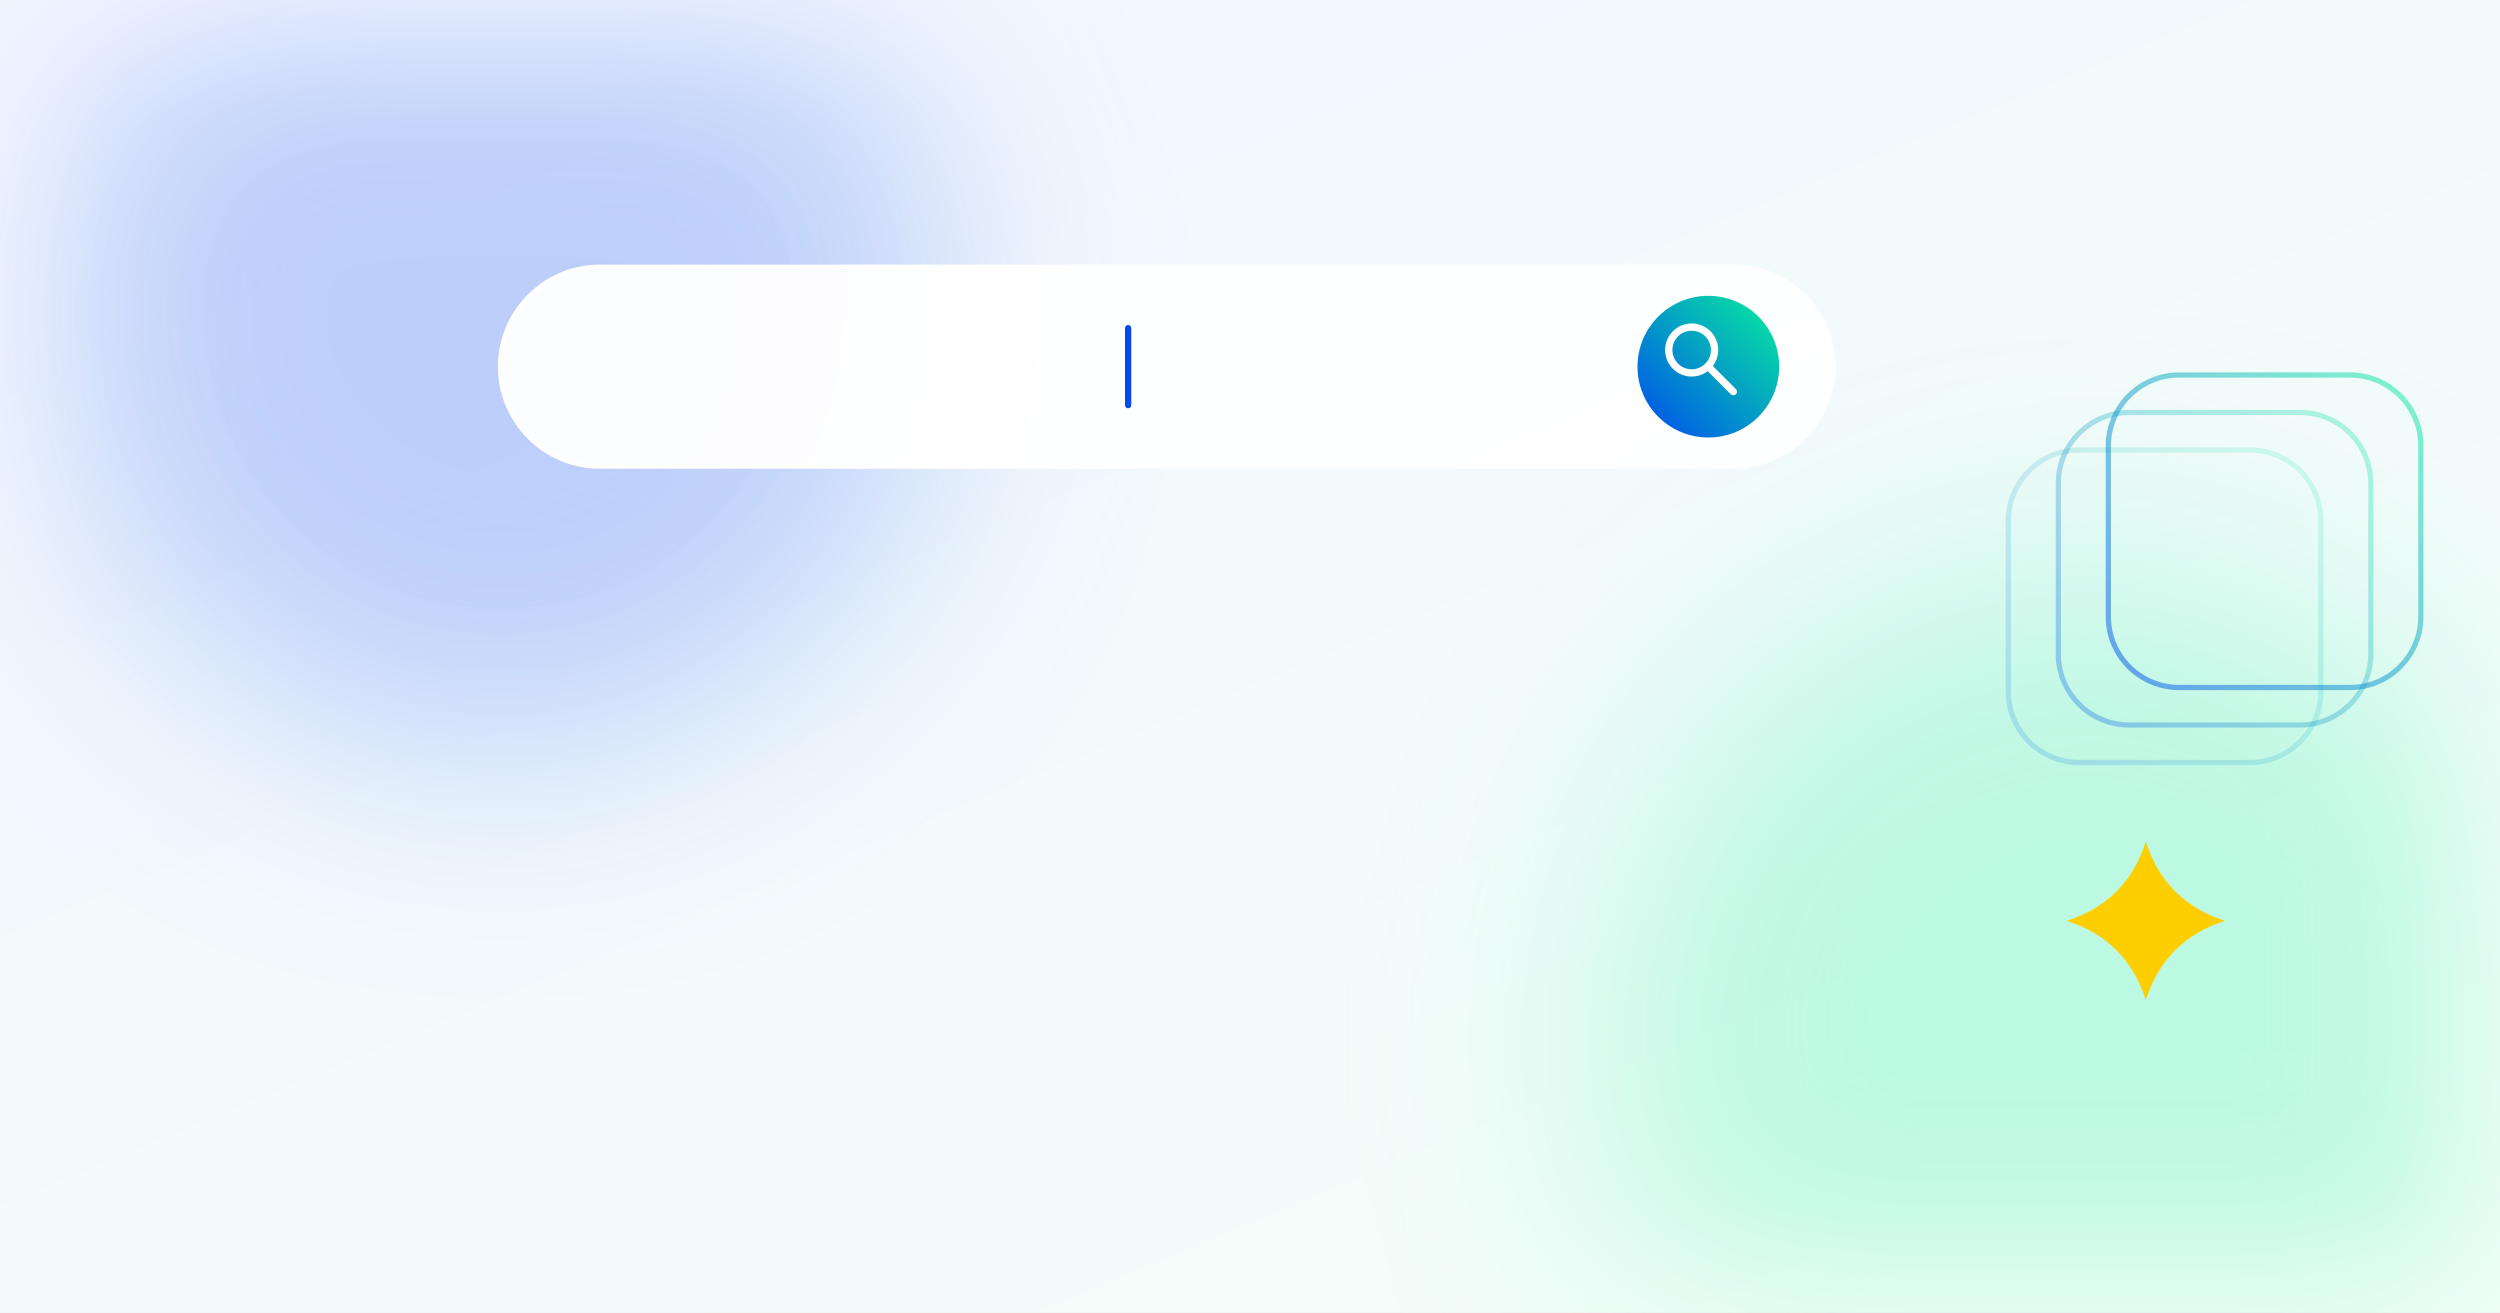
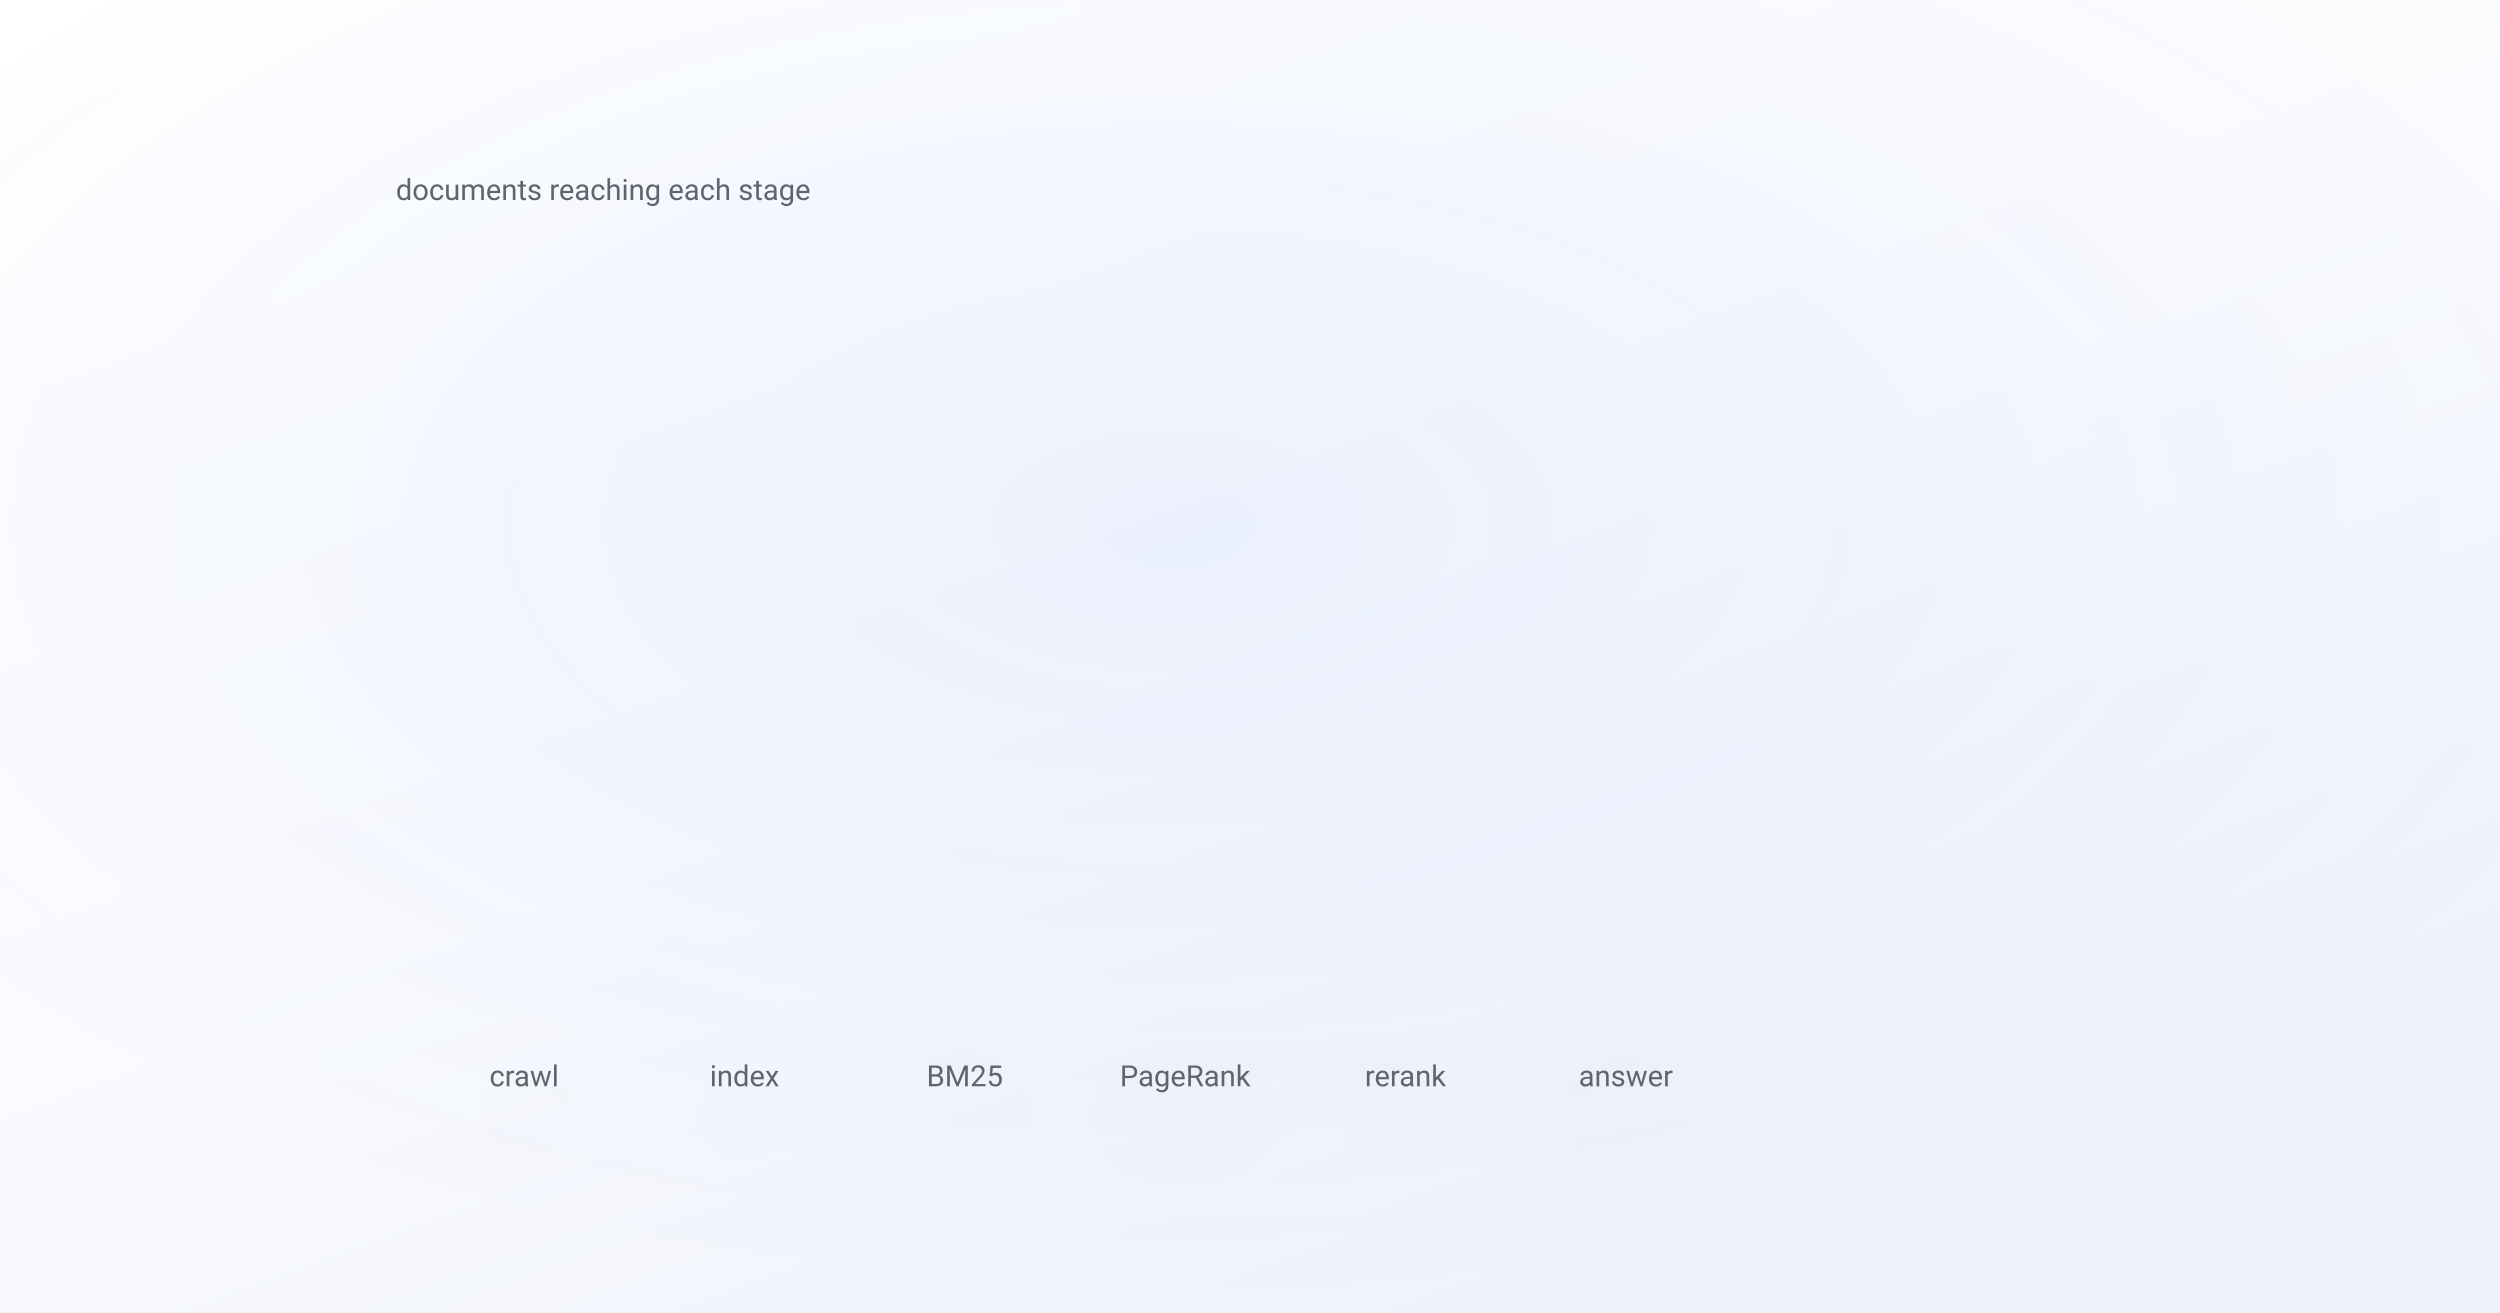
- <svg xmlns="http://www.w3.org/2000/svg" viewBox="0 0 1200 630" font-family="Arial, Helvetica, sans-serif">
+ <svg xmlns="http://www.w3.org/2000/svg" viewBox="0 0 1200 630" font-family="-apple-system, BlinkMacSystemFont, 'Segoe UI', 'DM Sans', Roboto, sans-serif">
  <defs>
-     <linearGradient id="bg" x1="0" y1="0" x2="0.8" y2="1">
-       <stop offset="0" stop-color="#F2F6FF" />
-       <stop offset="1" stop-color="#F3FEF9" />
+     <linearGradient id="bg" x1="0" y1="0" x2="0.7" y2="1">
+       <stop offset="0" stop-color="#ffffff" />
+       <stop offset="0.55" stop-color="#fafbfe" />
+       <stop offset="1" stop-color="#edf1fa" />
    </linearGradient>
-     <linearGradient id="brand" x1="0" y1="1" x2="1" y2="0">
-       <stop offset="0" stop-color="#004aef" />
-       <stop offset="1" stop-color="#07ef9c" />
-     </linearGradient>
-     <filter id="soft" x="-60%" y="-60%" width="220%" height="220%">
-       <feGaussianBlur stdDeviation="55" />
+     <radialGradient id="glow" cx="0.47" cy="0.4" r="0.6">
+       <stop offset="0" stop-color="#004aef" stop-opacity="0.06" />
+       <stop offset="1" stop-color="#004aef" stop-opacity="0" />
+     </radialGradient>
+     <filter id="lift" x="-25%" y="-25%" width="150%" height="160%">
+       <feDropShadow dx="0" dy="18" stdDeviation="24" flood-color="#0b1a3a" flood-opacity="0.11" />
    </filter>
-     <style>
-       /* One 9s loop: type the query, press search, results arrive, hold, reset. */
-       .caret { animation: caret 1s steps(2, jump-none) infinite; }
-       @keyframes caret { 50% { opacity: 0; } }
-       .query { animation: query 9s ease-out infinite; }
-       @keyframes query {
-         0%, 4% { width: 0px; }
-         16% { width: 224px; }
-         90% { width: 224px; }
-         96%, 100% { width: 0px; }
-       }
-       .press { animation: press 9s ease-in-out infinite; transform-box: fill-box; transform-origin: center; }
-       @keyframes press {
-         0%, 16% { transform: scale(1); }
-         19% { transform: scale(1.18); }
-         22%, 100% { transform: scale(1); }
-       }
-       .r1, .r2, .r3 { opacity: 0; }
-       .r1 { animation: rise 9s ease-out infinite; }
-       .r2 { animation: rise 9s ease-out infinite; animation-delay: 0.45s; }
-       .r3 { animation: rise 9s ease-out infinite; animation-delay: 0.9s; }
-       @keyframes rise {
-         0%, 24% { opacity: 0; transform: translateY(18px); }
-         31% { opacity: 1; transform: translateY(0); }
-         88% { opacity: 1; transform: translateY(0); }
-         94%, 100% { opacity: 0; transform: translateY(18px); }
-       }
-       .glint { animation: glint 9s ease-in-out infinite; }
-       @keyframes glint {
-         0%, 34% { opacity: 0.75; }
-         40% { opacity: 1; }
-         46%, 100% { opacity: 0.75; }
-       }
-       .drift1 { animation: d1 18s ease-in-out infinite alternate; }
-       .drift2 { animation: d2 24s ease-in-out infinite alternate; }
-       @keyframes d1 { to { transform: translate(22px, -16px); } }
-       @keyframes d2 { to { transform: translate(-18px, 14px); } }
-       .sparkle { animation: sk 6s ease-in-out infinite alternate; transform-box: fill-box; transform-origin: center; }
-       @keyframes sk { from { transform: scale(0.94); } to { transform: scale(1.08); } }
-       @media (prefers-reduced-motion: reduce) {
-         * { animation: none !important; }
-         .query { width: 224px; }
-         .r1, .r2, .r3 { opacity: 1; }
-       }
-     </style>
  </defs>
+   <style>
+     /* 14s loop: the figure resolves on a sweep, the one annotation arrives,
+        then it rests. Reduced motion paints the finished frame, which is also
+        what the og:image renderer captures. */
+     .c { opacity: 0; animation: fill 14s ease-in-out infinite; }
+     @keyframes fill { 0% { opacity: 0 } 22%, 88% { opacity: var(--o, 1) } 100% { opacity: 0 } }
+     .draw { stroke-dasharray: var(--len, 2000); stroke-dashoffset: var(--len, 2000);
+              animation: draw 14s ease-in-out infinite; }
+     @keyframes draw { 0% { stroke-dashoffset: var(--len, 2000) }
+                       26%, 88% { stroke-dashoffset: 0 }
+                       100% { stroke-dashoffset: var(--len, 2000) } }
+     .mark { opacity: 0; animation: mark 14s ease infinite; }
+     @keyframes mark { 0%, 34% { opacity: 0 } 46%, 86% { opacity: 1 } 96%, 100% { opacity: 0 } }
+     @media (prefers-reduced-motion: reduce) {
+       .c { opacity: var(--o, 1); animation: none }
+       .draw { stroke-dashoffset: 0; animation: none }
+       .mark { opacity: 1; animation: none }
+     }
+   </style>
  <rect width="1200" height="630" fill="url(#bg)" />
-   <circle class="drift1" cx="240" cy="150" r="210" fill="#7E9BF7" fill-opacity="0.45" filter="url(#soft)" />
-   <circle class="drift2" cx="1000" cy="500" r="230" fill="#86F7CC" fill-opacity="0.5" filter="url(#soft)" />
-   <rect x="240" y="128" width="640" height="96" rx="48" fill="#FFFFFF" fill-opacity="0.96" stroke="#FFFFFF" stroke-width="2" />
-   <rect class="query" x="312" y="164" height="24" rx="12" fill="url(#brand)" />
-   <rect class="caret" x="540" y="156" width="3" height="40" rx="1.5" fill="#004aef" />
-   <g class="press">
-     <circle cx="820" cy="176" r="34" fill="url(#brand)" />
-     <circle cx="812" cy="168" r="11" fill="none" stroke="#FFFFFF" stroke-width="3.5" />
-     <line x1="820" y1="176" x2="832" y2="188" stroke="#FFFFFF" stroke-width="3.5" stroke-linecap="round" />
+   <rect width="1200" height="630" fill="url(#glow)" />
+   <g filter="url(#lift)">
+     <polygon class="c" points="188.3,134.3 270.8,134.3 289.7,491.4 213.5,491.4" fill="#004aef" style="--o:0.30;animation-delay:0.00s" />
+     <text x="251.6" y="521.4" text-anchor="middle" font-size="14" fill="#5f656d" font-weight="400">crawl</text>
+     <polygon class="c" points="304.1,161.2 386.1,161.2 394.8,468.2 318.2,468.2" fill="#004aef" style="--o:0.41;animation-delay:0.11s" />
+     <text x="357.4" y="521.4" text-anchor="middle" font-size="14" fill="#5f656d" font-weight="400">index</text>
+     <polygon class="c" points="419.3,219.8 500.3,219.8 500.9,415.9 423.4,415.9" fill="#004aef" style="--o:0.52;animation-delay:0.22s" />
+     <text x="463.1" y="521.4" text-anchor="middle" font-size="14" fill="#5f656d" font-weight="400">BM25</text>
+     <polygon class="c" points="531.6,251.2 612.1,251.2 609.2,386.7 531.2,386.7" fill="#004aef" style="--o:0.63;animation-delay:0.33s" />
+     <text x="568.9" y="521.4" text-anchor="middle" font-size="14" fill="#5f656d" font-weight="400">PageRank</text>
+     <polygon class="c" points="642.2,291.3 721.9,291.3 719.3,348.3 640.6,348.3" fill="#004aef" style="--o:0.74;animation-delay:0.44s" />
+     <text x="674.6" y="521.4" text-anchor="middle" font-size="14" fill="#5f656d" font-weight="400">rerank</text>
+     <polygon class="c" points="751.9,311.1 831.2,311.1 830.0,328.9 750.9,328.9" fill="#07ef9c" style="--o:1.00;animation-delay:0.55s" />
+     <text x="780.4" y="521.4" text-anchor="middle" font-size="14" fill="#5f656d" font-weight="400">answer</text>
  </g>
-   <g class="r1">
-     <rect x="240" y="268" width="640" height="92" rx="20" fill="#FFFFFF" fill-opacity="0.96" stroke="#FFFFFF" stroke-width="2" />
-     <rect class="glint" x="264" y="292" width="8" height="44" rx="4" fill="url(#brand)" />
-     <rect x="292" y="292" width="300" height="12" rx="6" fill="#2E62F1" fill-opacity="0.85" />
-     <rect x="292" y="316" width="480" height="9" rx="4.5" fill="#7E9BF7" fill-opacity="0.6" />
-     <rect x="292" y="333" width="420" height="9" rx="4.5" fill="#7E9BF7" fill-opacity="0.45" />
+   <g class="mark">
+     <line x1="830.0" y1="320.0" x2="872.0" y2="320.0" stroke="#04815a" stroke-width="1.4" />
+     <text x="882.0" y="314.0" font-size="17" fill="#04815a">each stage is slower</text>
+     <text x="882.0" y="336.0" font-size="17" fill="#04815a">and sees fewer</text>
  </g>
-   <g class="r2">
-     <rect x="240" y="380" width="640" height="92" rx="20" fill="#FFFFFF" fill-opacity="0.93" stroke="#FFFFFF" stroke-width="2" />
-     <rect x="264" y="404" width="8" height="44" rx="4" fill="#0fd6f7" />
-     <rect x="292" y="404" width="260" height="12" rx="6" fill="#2E62F1" fill-opacity="0.75" />
-     <rect x="292" y="428" width="440" height="9" rx="4.5" fill="#7E9BF7" fill-opacity="0.5" />
-     <rect x="292" y="445" width="380" height="9" rx="4.5" fill="#7E9BF7" fill-opacity="0.4" />
-   </g>
-   <g class="r3">
-     <rect x="240" y="492" width="640" height="92" rx="20" fill="#FFFFFF" fill-opacity="0.9" stroke="#FFFFFF" stroke-width="2" />
-     <rect x="264" y="516" width="8" height="44" rx="4" fill="#07ef9c" />
-     <rect x="292" y="516" width="280" height="12" rx="6" fill="#2E62F1" fill-opacity="0.7" />
-     <rect x="292" y="540" width="400" height="9" rx="4.5" fill="#7E9BF7" fill-opacity="0.45" />
-     <rect x="292" y="557" width="340" height="9" rx="4.5" fill="#7E9BF7" fill-opacity="0.35" />
-   </g>
-   <g>
-     <rect x="964" y="216" width="150" height="150" rx="34" fill="none" stroke="url(#brand)" stroke-opacity="0.16" stroke-width="2.5" />
-     <rect x="988" y="198" width="150" height="150" rx="34" fill="none" stroke="url(#brand)" stroke-opacity="0.3" stroke-width="2.5" />
-     <rect x="1012" y="180" width="150" height="150" rx="34" fill="none" stroke="url(#brand)" stroke-opacity="0.5" stroke-width="2.5" />
-   </g>
-   <g class="sparkle">
-     <path d="M 1030 404 Q 1039.2 432.8 1068 442 Q 1039.2 451.2 1030 480 Q 1020.8 451.2 992 442 Q 1020.8 432.8 1030 404 Z" fill="#ffce00" />
-   </g>
+   <text x="190.0" y="96.0" text-anchor="start" font-size="14" fill="#5f656d" font-weight="400">documents reaching each stage</text>
</svg>
